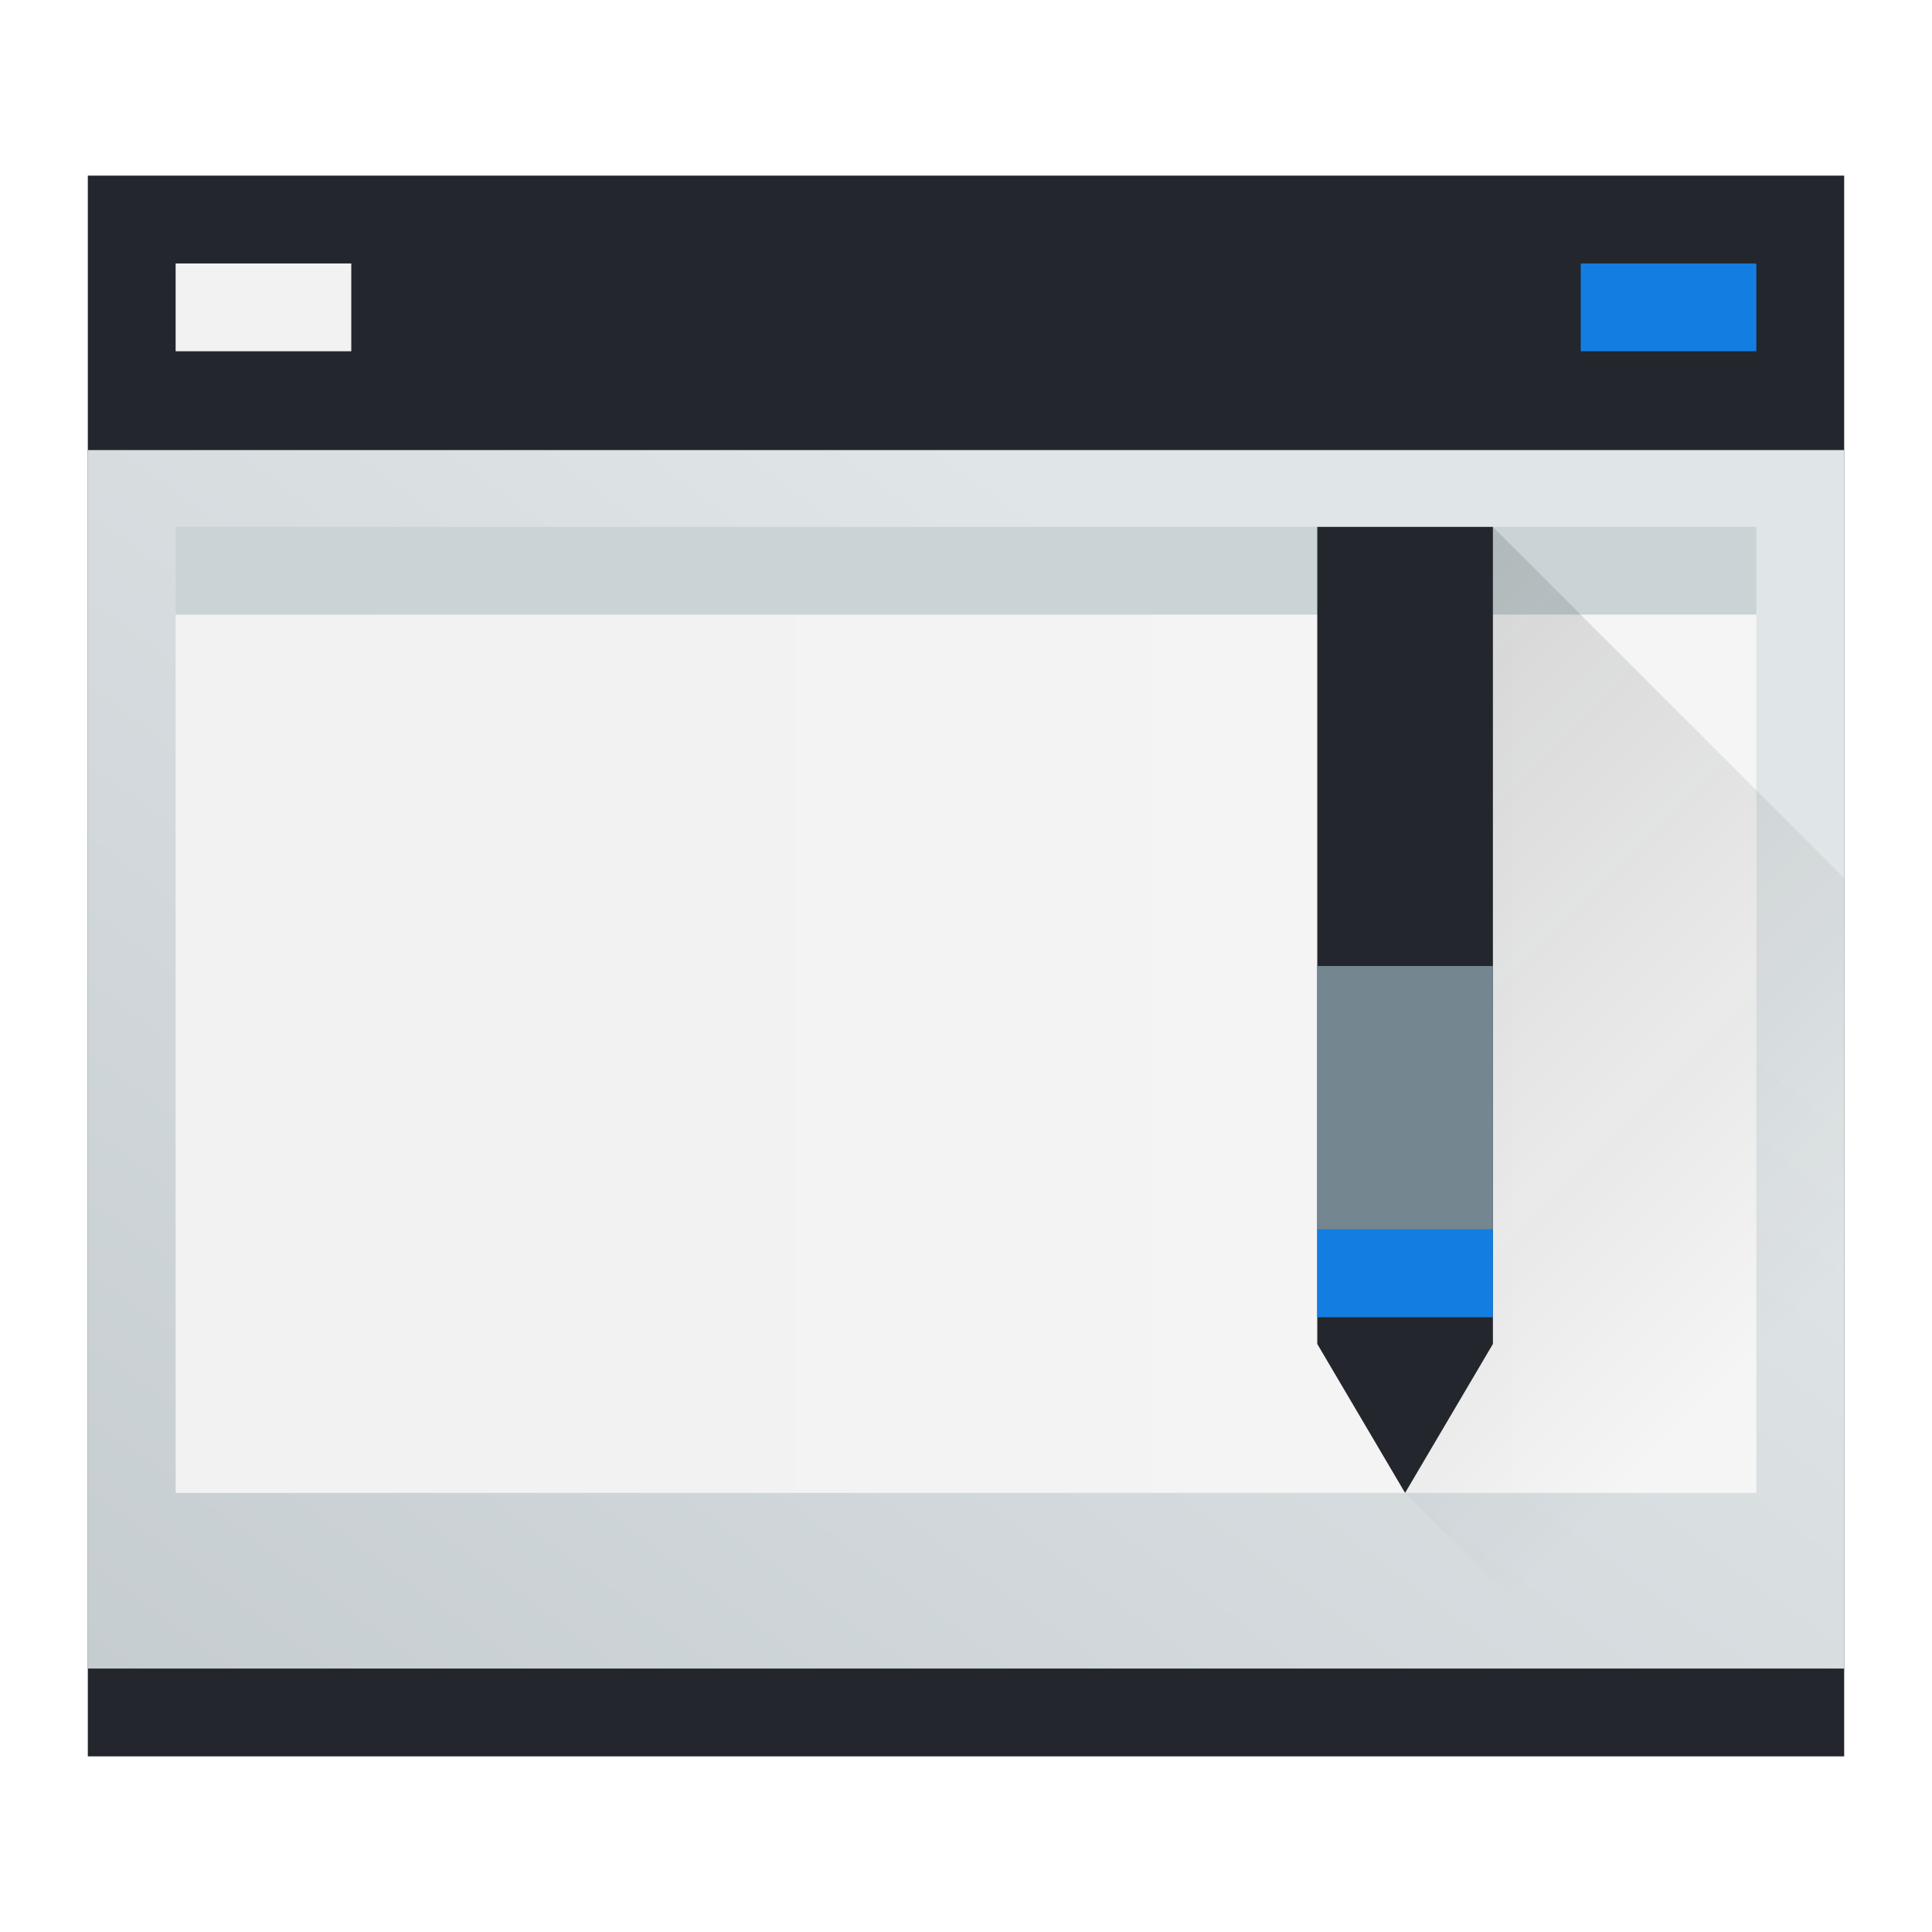
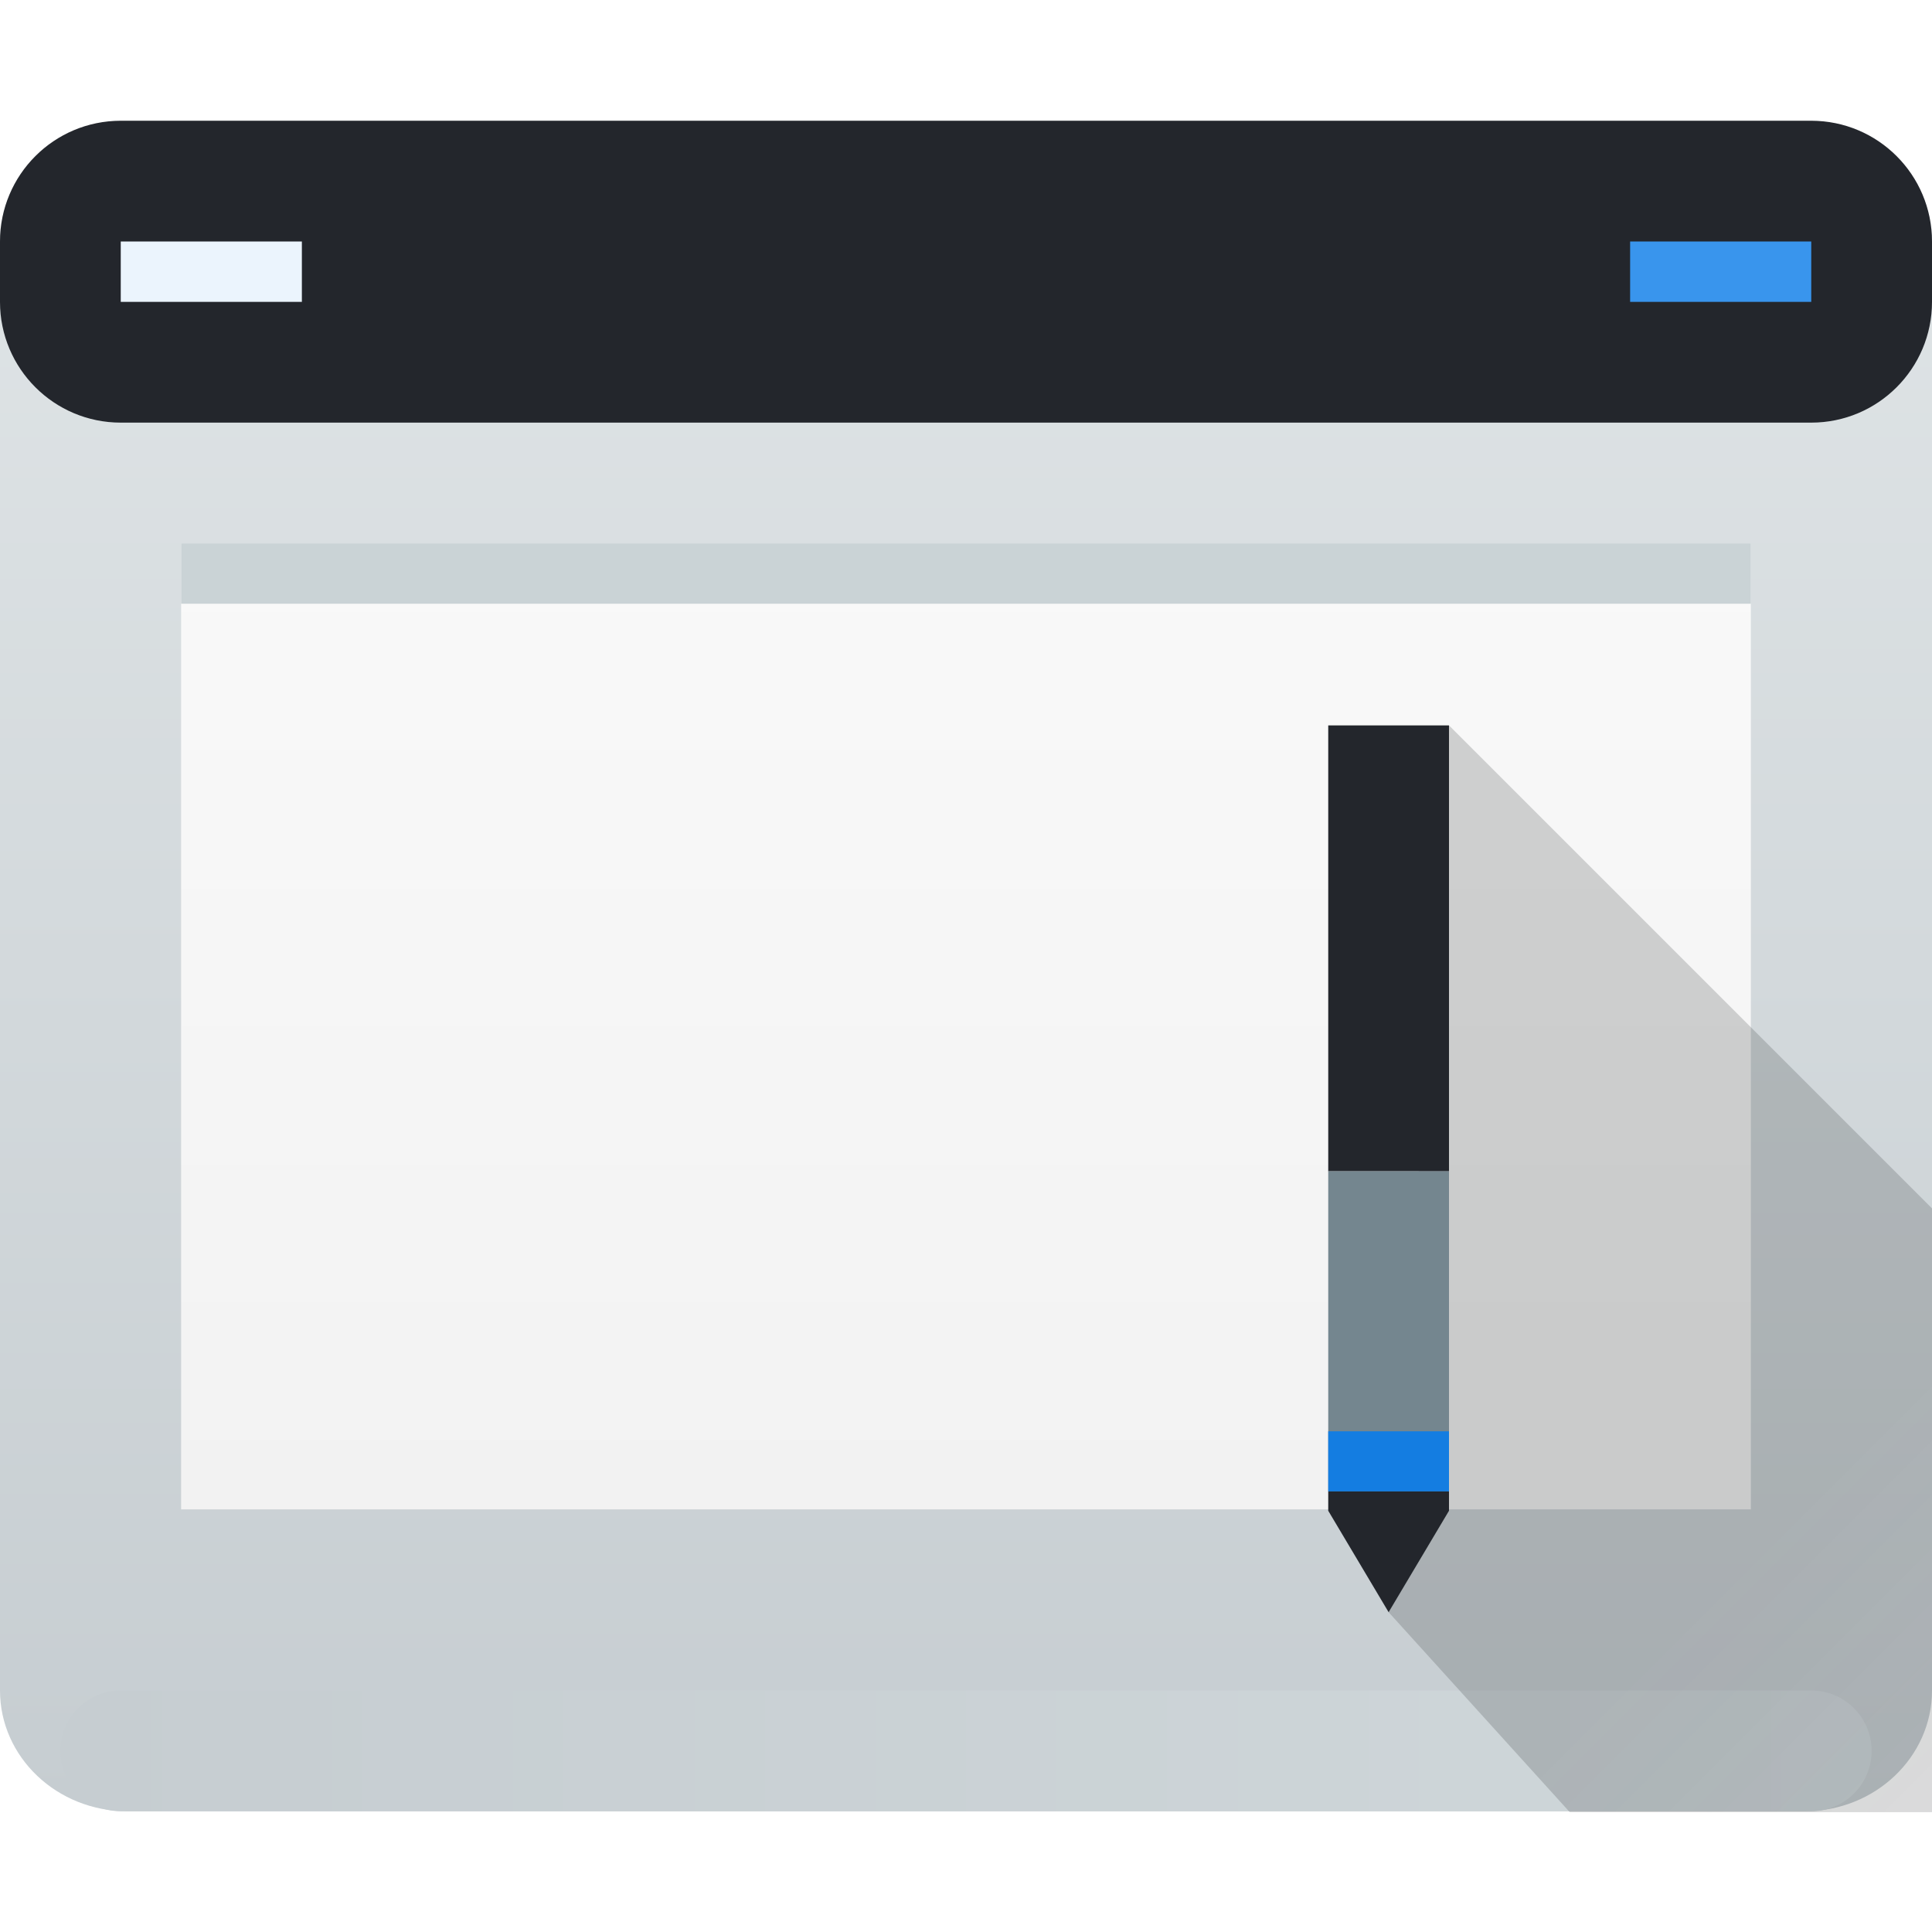
- <svg xmlns="http://www.w3.org/2000/svg" height="22" viewBox="0 0 22 22" width="22">
-   <linearGradient id="a" gradientTransform="matrix(.6770843 0 0 .6911896 -255.6374 -341.3652)" gradientUnits="userSpaceOnUse" x1="379.033" x2="393.802" y1="521.37" y2="501.115">
-     <stop offset="0" stop-color="#c6cdd1" />
-     <stop offset="1" stop-color="#e0e5e7" />
-   </linearGradient>
-   <linearGradient id="b" gradientTransform="matrix(.6647732 0 0 .6018527 -249.971 -294.5464)" gradientUnits="userSpaceOnUse" x1="386.571" x2="429.571">
-     <stop offset="0" stop-color="#f2f2f2" />
-     <stop offset="1" stop-color="#f9f9f9" />
-   </linearGradient>
-   <linearGradient id="c" gradientUnits="userSpaceOnUse" x1="11" x2="19.75" y1="7" y2="15.75">
-     <stop offset="0" stop-color="#292c2f" />
-     <stop offset="1" stop-opacity="0" />
-   </linearGradient>
-   <path d="m1 2v18h20v-18z" fill="#23262c" stroke-width=".625" />
-   <path d="m1 5.125h20v13.875h-20z" fill="url(#a)" stroke-width=".625" />
-   <path d="m2 6h18v1h-18z" fill="#cad3d6" stroke-width=".802" />
-   <path d="m2 3v1h2v-1zm0 4v10h18v-10z" fill="url(#b)" stroke-width=".634" />
-   <path d="m17 6-1 11 2 2h3v-9z" fill="url(#c)" opacity=".2" stroke-width=".625" />
-   <path d="m17 6h-2l-0 9.304 1 1.696 1-1.696z" fill="#23262c" />
-   <g stroke-width=".625">
-     <path d="m15 11h2v3h-2z" fill="#74868f" />
-     <path d="m18 3v1h2v-1zm-3 11v1h2v-1z" fill="#147de1" />
+ <svg xmlns="http://www.w3.org/2000/svg" xmlns:xlink="http://www.w3.org/1999/xlink" width="32" version="1.1" height="32" id="svg56">
+   <defs id="defs5455">
+     <linearGradient id="linearGradient4303">
+       <stop style="stop-color:#c6cdd1" id="stop4305" />
+       <stop offset="1" style="stop-color:#e0e5e7" id="stop4307" />
+     </linearGradient>
+     <linearGradient id="linearGradient5002">
+       <stop style="stop-color:#2e5d89" id="stop5004" />
+       <stop offset="1" style="stop-color:#1b92f4" id="stop5006" />
+     </linearGradient>
+     <linearGradient id="linearGradient4352" xlink:href="#linearGradient5002" y1="512.798" y2="527.798" x1="400.571" x2="415.571" gradientUnits="userSpaceOnUse" gradientTransform="matrix(1.181818,0,0,1.181818,-450.8571,-587.53)" />
+     <linearGradient id="linearGradient4352-6" xlink:href="#linearGradient5002" y1="512.798" y2="527.798" x1="400.571" x2="415.571" gradientUnits="userSpaceOnUse" gradientTransform="translate(-297.5714,-488.1417)" />
+     <linearGradient xlink:href="#linearGradient5002" id="linearGradient4352-5" y1="512.798" x1="400.571" y2="527.798" gradientUnits="userSpaceOnUse" x2="415.571" gradientTransform="matrix(1.181818,0,0,1.181818,-369.8571,-581.034)" />
+     <linearGradient xlink:href="#linearGradient5002" id="linearGradient4352-9" y1="512.798" x1="400.571" y2="527.798" gradientUnits="userSpaceOnUse" x2="415.571" gradientTransform="matrix(1.181818,0,0,1.181818,-372.8572,-588.0339)" />
+     <linearGradient id="linearGradient4222">
+       <stop style="stop-color:#147de1" id="stop4224" />
+       <stop offset="0.7" style="stop-color:#88bff4" id="stop4226" />
+       <stop offset="1" style="stop-color:#3995ed" id="stop4228" />
+     </linearGradient>
+     <linearGradient id="linearGradient4204">
+       <stop style="stop-color:#23262c" id="stop4206" />
+       <stop offset="0.7" style="stop-color:#4e5462" id="stop4208" />
+       <stop offset="1" style="stop-color:#23262c" id="stop4210" />
+     </linearGradient>
+     <linearGradient id="linearGradient4188">
+       <stop style="stop-color:#74868f" id="stop4190" />
+       <stop offset="0.7" style="stop-color:#d3d9dc" id="stop4194" />
+       <stop offset="1" style="stop-color:#d6dddf" id="stop4192" />
+     </linearGradient>
+     <linearGradient id="linearGradient4177">
+       <stop style="stop-color:#f2f2f2" id="stop4179" />
+       <stop offset="1" style="stop-color:#f9f9f9" id="stop4181" />
+     </linearGradient>
+     <linearGradient id="linearGradient4643" xlink:href="#linearGradient4303" y1="541.986" y2="502.655" x1="409.495" x2="409.571" gradientUnits="userSpaceOnUse" gradientTransform="matrix(1.083335,0,0,1.105903,-410.6198,-547.3843)" />
+     <linearGradient id="linearGradient4169" xlink:href="#linearGradient4188" x1="407.348" gradientUnits="userSpaceOnUse" x2="408.571" gradientTransform="matrix(1.634892,0,0,1.634892,-622.2009,-838.7947)" />
+     <linearGradient id="linearGradient4202" xlink:href="#linearGradient4204" x1="407.348" gradientUnits="userSpaceOnUse" x2="408.571" gradientTransform="matrix(1.634892,0,0,1.634892,-622.2009,-838.7947)" />
+     <linearGradient id="linearGradient4220" xlink:href="#linearGradient4222" x1="407.348" gradientUnits="userSpaceOnUse" x2="408.571" gradientTransform="matrix(1.634892,0,0,1.634892,-622.2009,-838.7947)" />
+     <linearGradient id="linearGradient4241" xlink:href="#linearGradient4204" x1="22.777" gradientUnits="userSpaceOnUse" x2="24" gradientTransform="matrix(1.634892,0,0,1.634892,6.531821,4.47924)" />
+     <linearGradient id="linearGradient4187" xlink:href="#linearGradient4227" y1="525.798" y2="539.798" x1="400.571" gradientUnits="userSpaceOnUse" x2="414.571" gradientTransform="matrix(1.625001,0,0,1.625001,-618.9289,-832.9186)" />
+     <linearGradient id="linearGradient4227">
+       <stop style="stop-color:#292c2f" id="stop4229" />
+       <stop offset="1" style="stop-opacity:0" id="stop4231" />
+     </linearGradient>
+     <linearGradient xlink:href="#linearGradient4177" id="linearGradient4337" x1="386.571" x2="429.571" gradientUnits="userSpaceOnUse" gradientTransform="translate(-376.5714,-491.798)" />
+     <linearGradient xlink:href="#linearGradient4303" id="linearGradient4643-3" y1="543.798" y2="502.655" gradientUnits="userSpaceOnUse" x2="0" gradientTransform="matrix(0.6666673,0,0,0.6805554,-256.3813,-340.0846)" />
+     <linearGradient xlink:href="#linearGradient4177" id="linearGradient4183" y1="540.798" y2="524.798" x2="0" gradientUnits="userSpaceOnUse" gradientTransform="translate(-384.5714,-515.798)" />
+     <linearGradient xlink:href="#linearGradient883" id="linearGradient877" x1="385.571" y1="544.798" x2="415.571" y2="544.798" gradientUnits="userSpaceOnUse" gradientTransform="translate(-384.5714,-515.798)" />
+     <linearGradient id="linearGradient883">
+       <stop style="stop-color:#c6cdd1" id="stop879" />
+       <stop offset="1" style="stop-color:#cfd7da;stop-opacity:1" id="stop881" />
+     </linearGradient>
+     <linearGradient id="linearGradient4202-59" xlink:href="#linearGradient4204" x1="407.348" gradientUnits="userSpaceOnUse" x2="408.571" gradientTransform="matrix(1.634892,0,0,1.634892,-622.2009,-838.7947)" />
+     <linearGradient id="linearGradient4169-9" xlink:href="#linearGradient4188" x1="407.348" gradientUnits="userSpaceOnUse" x2="408.571" gradientTransform="matrix(1.634892,0,0,1.634892,-622.2009,-838.7947)" />
+     <linearGradient id="linearGradient4220-1" xlink:href="#linearGradient4222" x1="407.348" gradientUnits="userSpaceOnUse" x2="408.571" gradientTransform="matrix(1.634892,0,0,1.634892,-622.2009,-838.7947)" />
+     <linearGradient id="linearGradient4241-1" xlink:href="#linearGradient4204" x1="22.777" gradientUnits="userSpaceOnUse" x2="24" gradientTransform="matrix(1.634892,0,0,1.634892,6.531821,4.47924)" />
+     <linearGradient xlink:href="#linearGradient4227" id="linearGradient1063" gradientUnits="userSpaceOnUse" gradientTransform="matrix(1.625001,0,0,1.625001,-618.9289,-831.9036)" x1="400.571" y1="525.798" x2="414.571" y2="539.798" />
+   </defs>
+   <path d="" r="10" id="circle4309-6" style="fill:url(#linearGradient4352);stroke-width:2;stroke-linecap:round;stroke-linejoin:round" cy="519.798" cx="408.571" />
+   <path d="" r="10" id="circle4309-6-0" style="fill:url(#linearGradient4352-6);stroke-width:2;stroke-linecap:round;stroke-linejoin:round" cy="519.798" cx="408.571" />
+   <path d="" r="10" id="circle4309-6-7" style="fill:url(#linearGradient4352-5);stroke-width:2;stroke-linecap:round;stroke-linejoin:round" cy="519.798" cx="408.571" />
+   <path d="" r="10" id="circle4309-6-4" style="fill:url(#linearGradient4352-9);stroke-width:2;stroke-linecap:round;stroke-linejoin:round" cy="519.798" cx="408.571" />
+   <rect width="32" x="0" y="2" rx="2.108" height="28" style="fill:url(#linearGradient4643-3)" id="rect4641-6" ry="2" />
+   <rect width="32" x="0" y="2" height="5" style="fill:#23262c" id="rect4647-1" ry="2" rx="2" />
+   <rect width="3" x="27" y="4" height="1" style="fill:#3995ed" id="rect4171" />
+   <rect width="3" x="2" y="4" height="1" style="fill:#ebf4fd" id="rect4173" />
+   <rect width="26" x="3" y="9" height="16" style="fill:url(#linearGradient4183)" id="rect4175" />
+   <rect width="26" x="3" y="9" height="1" style="fill:#cad3d6" id="rect4185" />
+   <rect width="30" x="1" y="28" height="2" style="fill:url(#linearGradient877);fill-opacity:1" id="rect4645-2" ry="1" />
+   <path d="M 24,12.015 23,26.703 26,30.015 h 6 l 1e-5,-10 z" id="path4179-9" style="opacity:0.2;fill:url(#linearGradient1063);fill-rule:evenodd;stroke-width:1" />
+   <g transform="translate(-0.769211,1.55198)" id="g886-4">
+     <path style="fill:url(#linearGradient4202-59);stroke-width:1" id="rect4159-7" d="m 22.769,10.463 h 2 v 7.385 h -2 z" />
+     <path style="fill:url(#linearGradient4169-9);stroke-width:1" id="rect4161-8" d="m 22.769,17.848 h 2 v 5.304 h -2 z" />
+     <path style="fill:url(#linearGradient4220-1);stroke-width:1" id="rect4212-4" d="m 22.769,22.155 h 2 v 0.996 h -2 z" />
+     <path style="fill:url(#linearGradient4241-1);fill-rule:evenodd;stroke-width:1" id="path4230-5" d="m 22.769,23.151 v 0.32 l 1,1.68 1,-1.68 v -0.32 z" />
  </g>
</svg>
